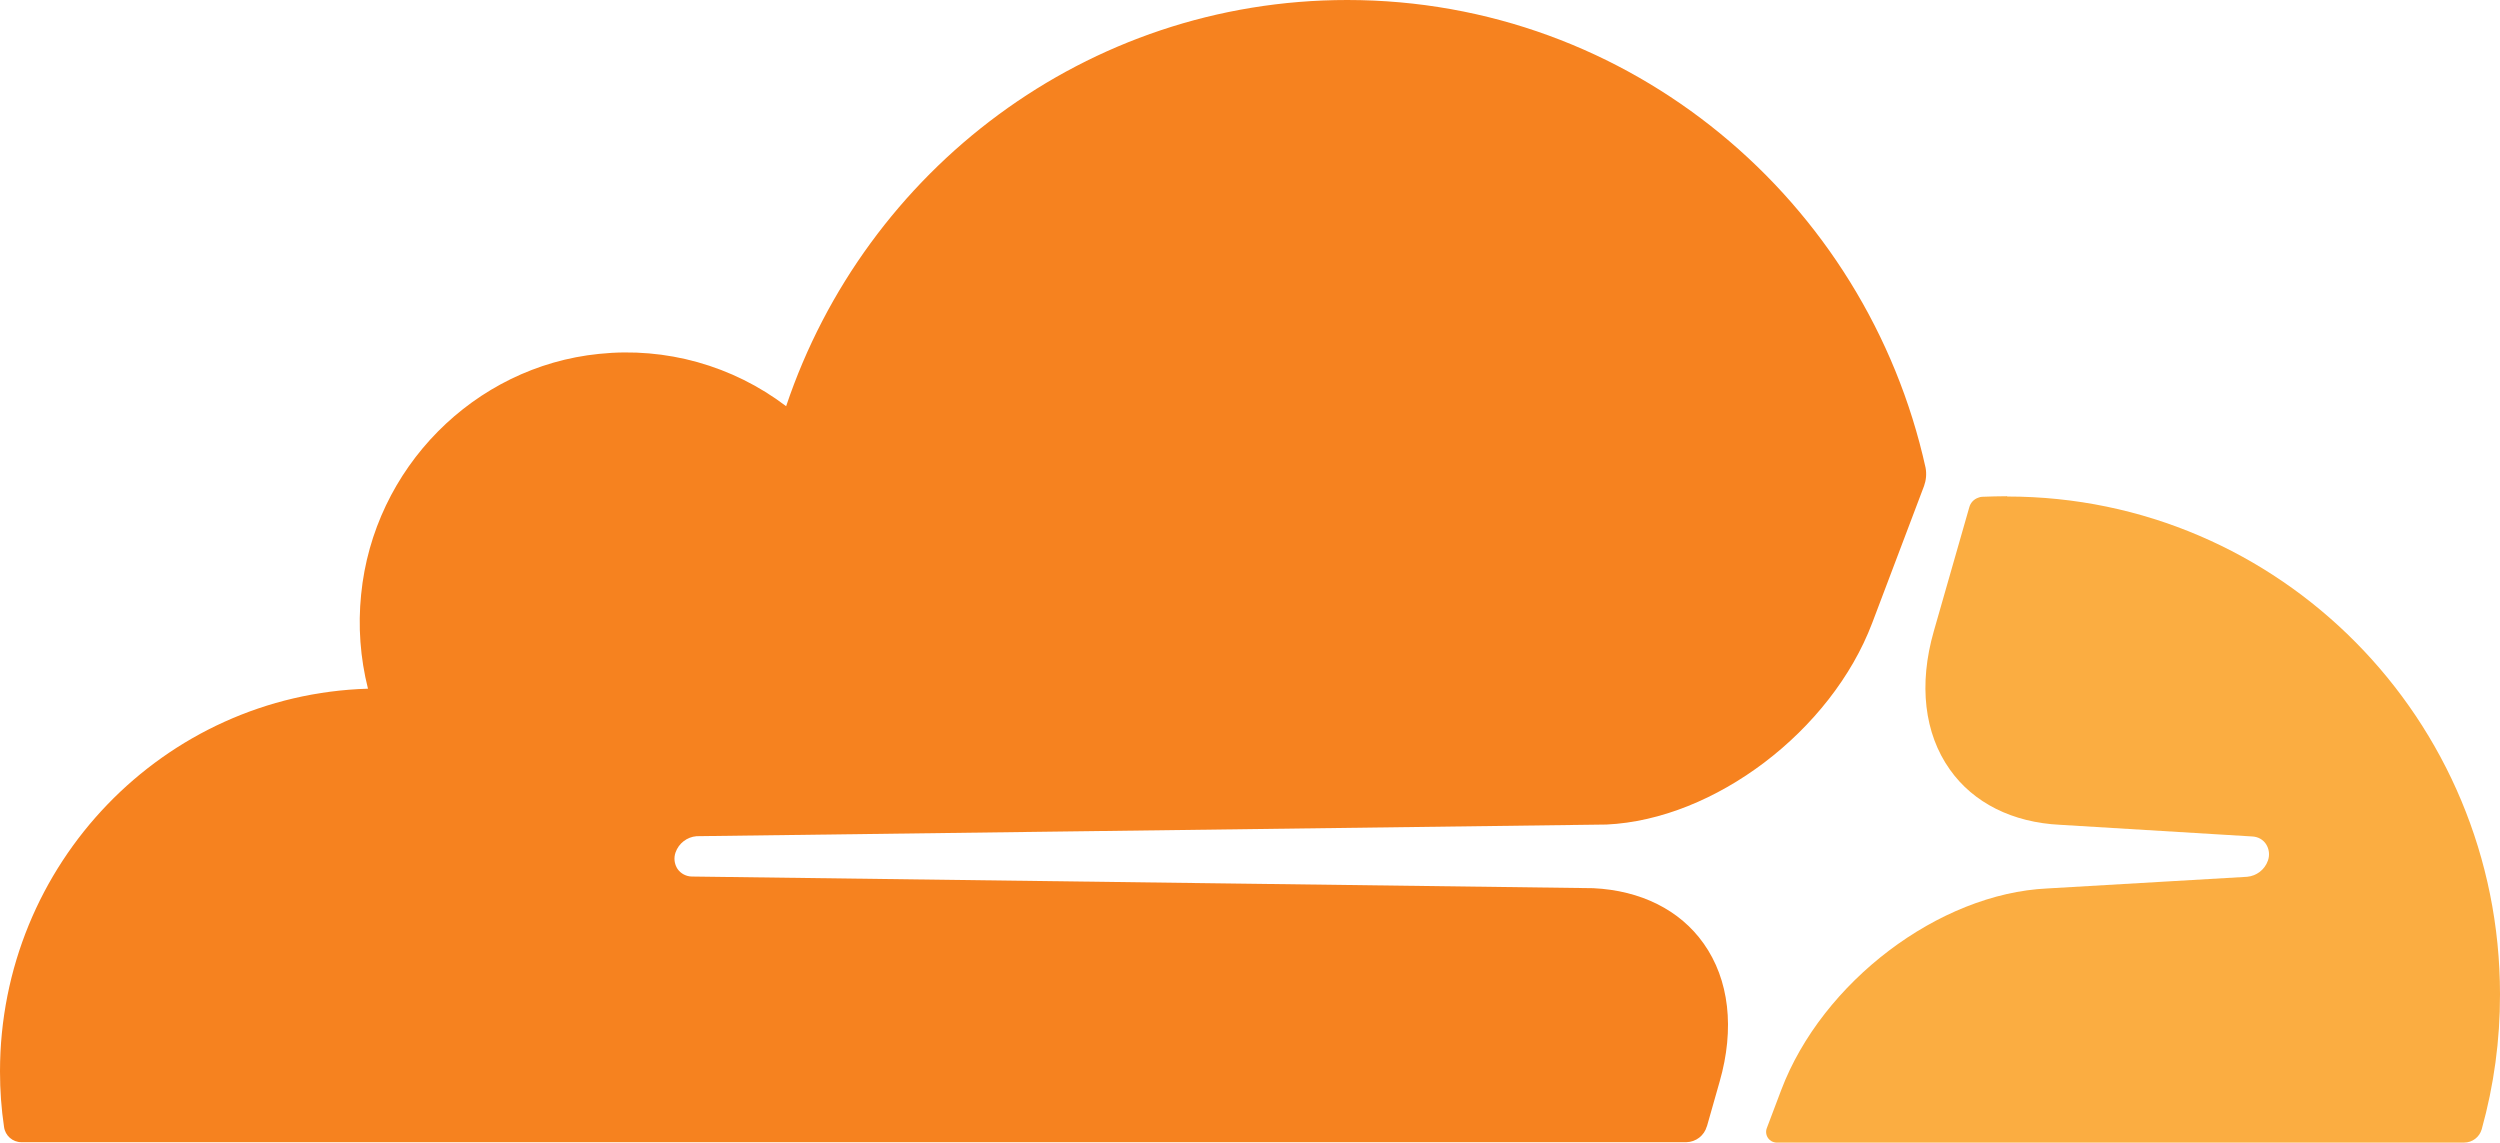
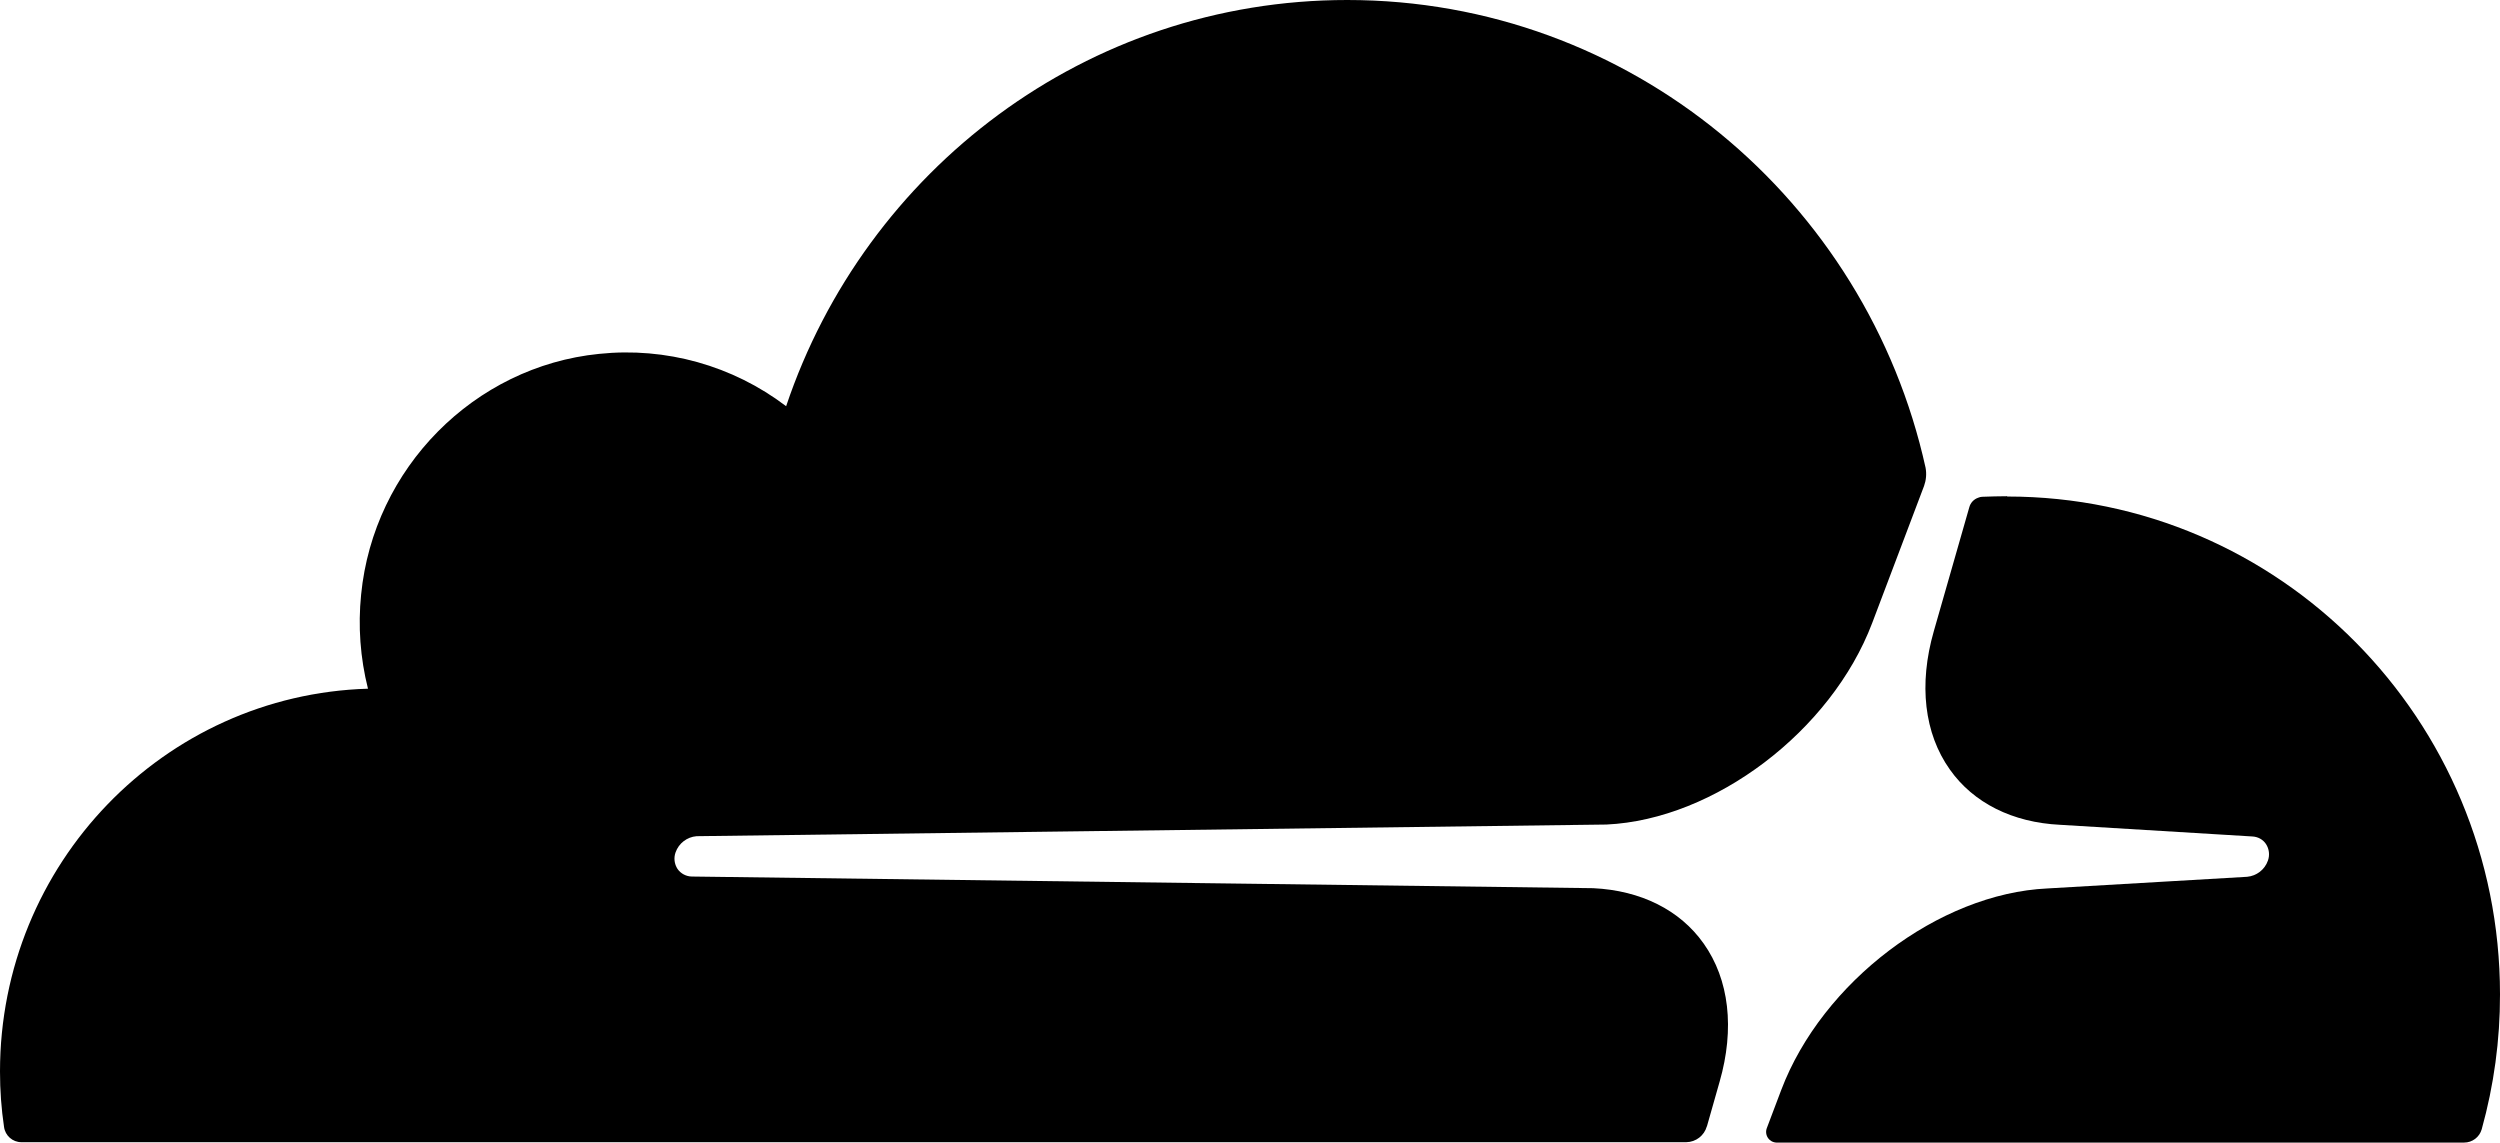
- <svg xmlns="http://www.w3.org/2000/svg" width="256" height="117" preserveAspectRatio="xMidYMid">
-   <path fill="#FBAD41" d="M205.52 50.813c-.858 0-1.705.03-2.551.058-.137.007-.272.04-.398.094a1.424 1.424 0 0 0-.92.994l-3.628 12.672c-1.565 5.449-.983 10.48 1.646 14.174 2.41 3.416 6.42 5.421 11.289 5.655l19.679 1.194c.585.03 1.092.312 1.4.776.327.502.401 1.128.2 1.692a2.496 2.496 0 0 1-2.134 1.662l-20.448 1.193c-11.11.515-23.062 9.58-27.255 20.633l-1.474 3.9a1.092 1.092 0 0 0 .967 1.49h70.425a1.872 1.872 0 0 0 1.81-1.365A51.172 51.172 0 0 0 256 101.828c0-28.16-22.582-50.984-50.449-50.984" />
-   <path fill="#F6821F" d="m174.782 115.362 1.303-4.583c1.568-5.449.987-10.48-1.639-14.173-2.418-3.417-6.424-5.422-11.296-5.656l-92.312-1.193a1.822 1.822 0 0 1-1.459-.776 1.919 1.919 0 0 1-.203-1.693 2.496 2.496 0 0 1 2.154-1.662l93.173-1.193c11.063-.511 23.015-9.58 27.208-20.633l5.313-14.04c.214-.596.27-1.238.156-1.86C191.126 20.51 166.91 0 137.96 0 111.269 0 88.626 17.403 80.5 41.596a26.996 26.996 0 0 0-19.156-5.359C48.549 37.524 38.25 47.946 36.979 60.88c-.329 3.23-.091 6.493.702 9.642C16.773 71.145 0 88.454 0 109.726c0 1.923.137 3.818.413 5.667.115.897.879 1.57 1.783 1.568h170.48a2.223 2.223 0 0 0 2.106-1.63" />
+ <svg xmlns="http://www.w3.org/2000/svg" preserveAspectRatio="xMidYMid" viewBox="0 0 256 117">
+   <path fill="currentColor" d="M205.52 50.813c-.858 0-1.705.03-2.551.058-.137.007-.272.04-.398.094a1.424 1.424 0 0 0-.92.994l-3.628 12.672c-1.565 5.449-.983 10.48 1.646 14.174 2.41 3.416 6.42 5.421 11.289 5.655l19.679 1.194c.585.03 1.092.312 1.4.776a1.92 1.92 0 0 1 .2 1.692 2.496 2.496 0 0 1-2.134 1.662l-20.448 1.193c-11.11.515-23.062 9.58-27.255 20.633l-1.474 3.9a1.092 1.092 0 0 0 .967 1.49h70.425a1.872 1.872 0 0 0 1.81-1.365A51.172 51.172 0 0 0 256 101.828c0-28.16-22.582-50.984-50.449-50.984" />
+   <path fill="currentColor" d="m174.782 115.362 1.303-4.583c1.568-5.449.987-10.48-1.639-14.173-2.418-3.417-6.424-5.422-11.296-5.656l-92.312-1.193a1.822 1.822 0 0 1-1.459-.776 1.919 1.919 0 0 1-.203-1.693 2.496 2.496 0 0 1 2.154-1.662l93.173-1.193c11.063-.511 23.015-9.58 27.208-20.633l5.313-14.04c.214-.596.27-1.238.156-1.86C191.126 20.51 166.91 0 137.96 0 111.269 0 88.626 17.403 80.5 41.596a26.996 26.996 0 0 0-19.156-5.359C48.549 37.524 38.25 47.946 36.979 60.88a27.905 27.905 0 0 0 .702 9.642C16.773 71.145 0 88.454 0 109.726c0 1.923.137 3.818.413 5.667.115.897.879 1.57 1.783 1.568h170.48a2.223 2.223 0 0 0 2.106-1.63" />
</svg>
